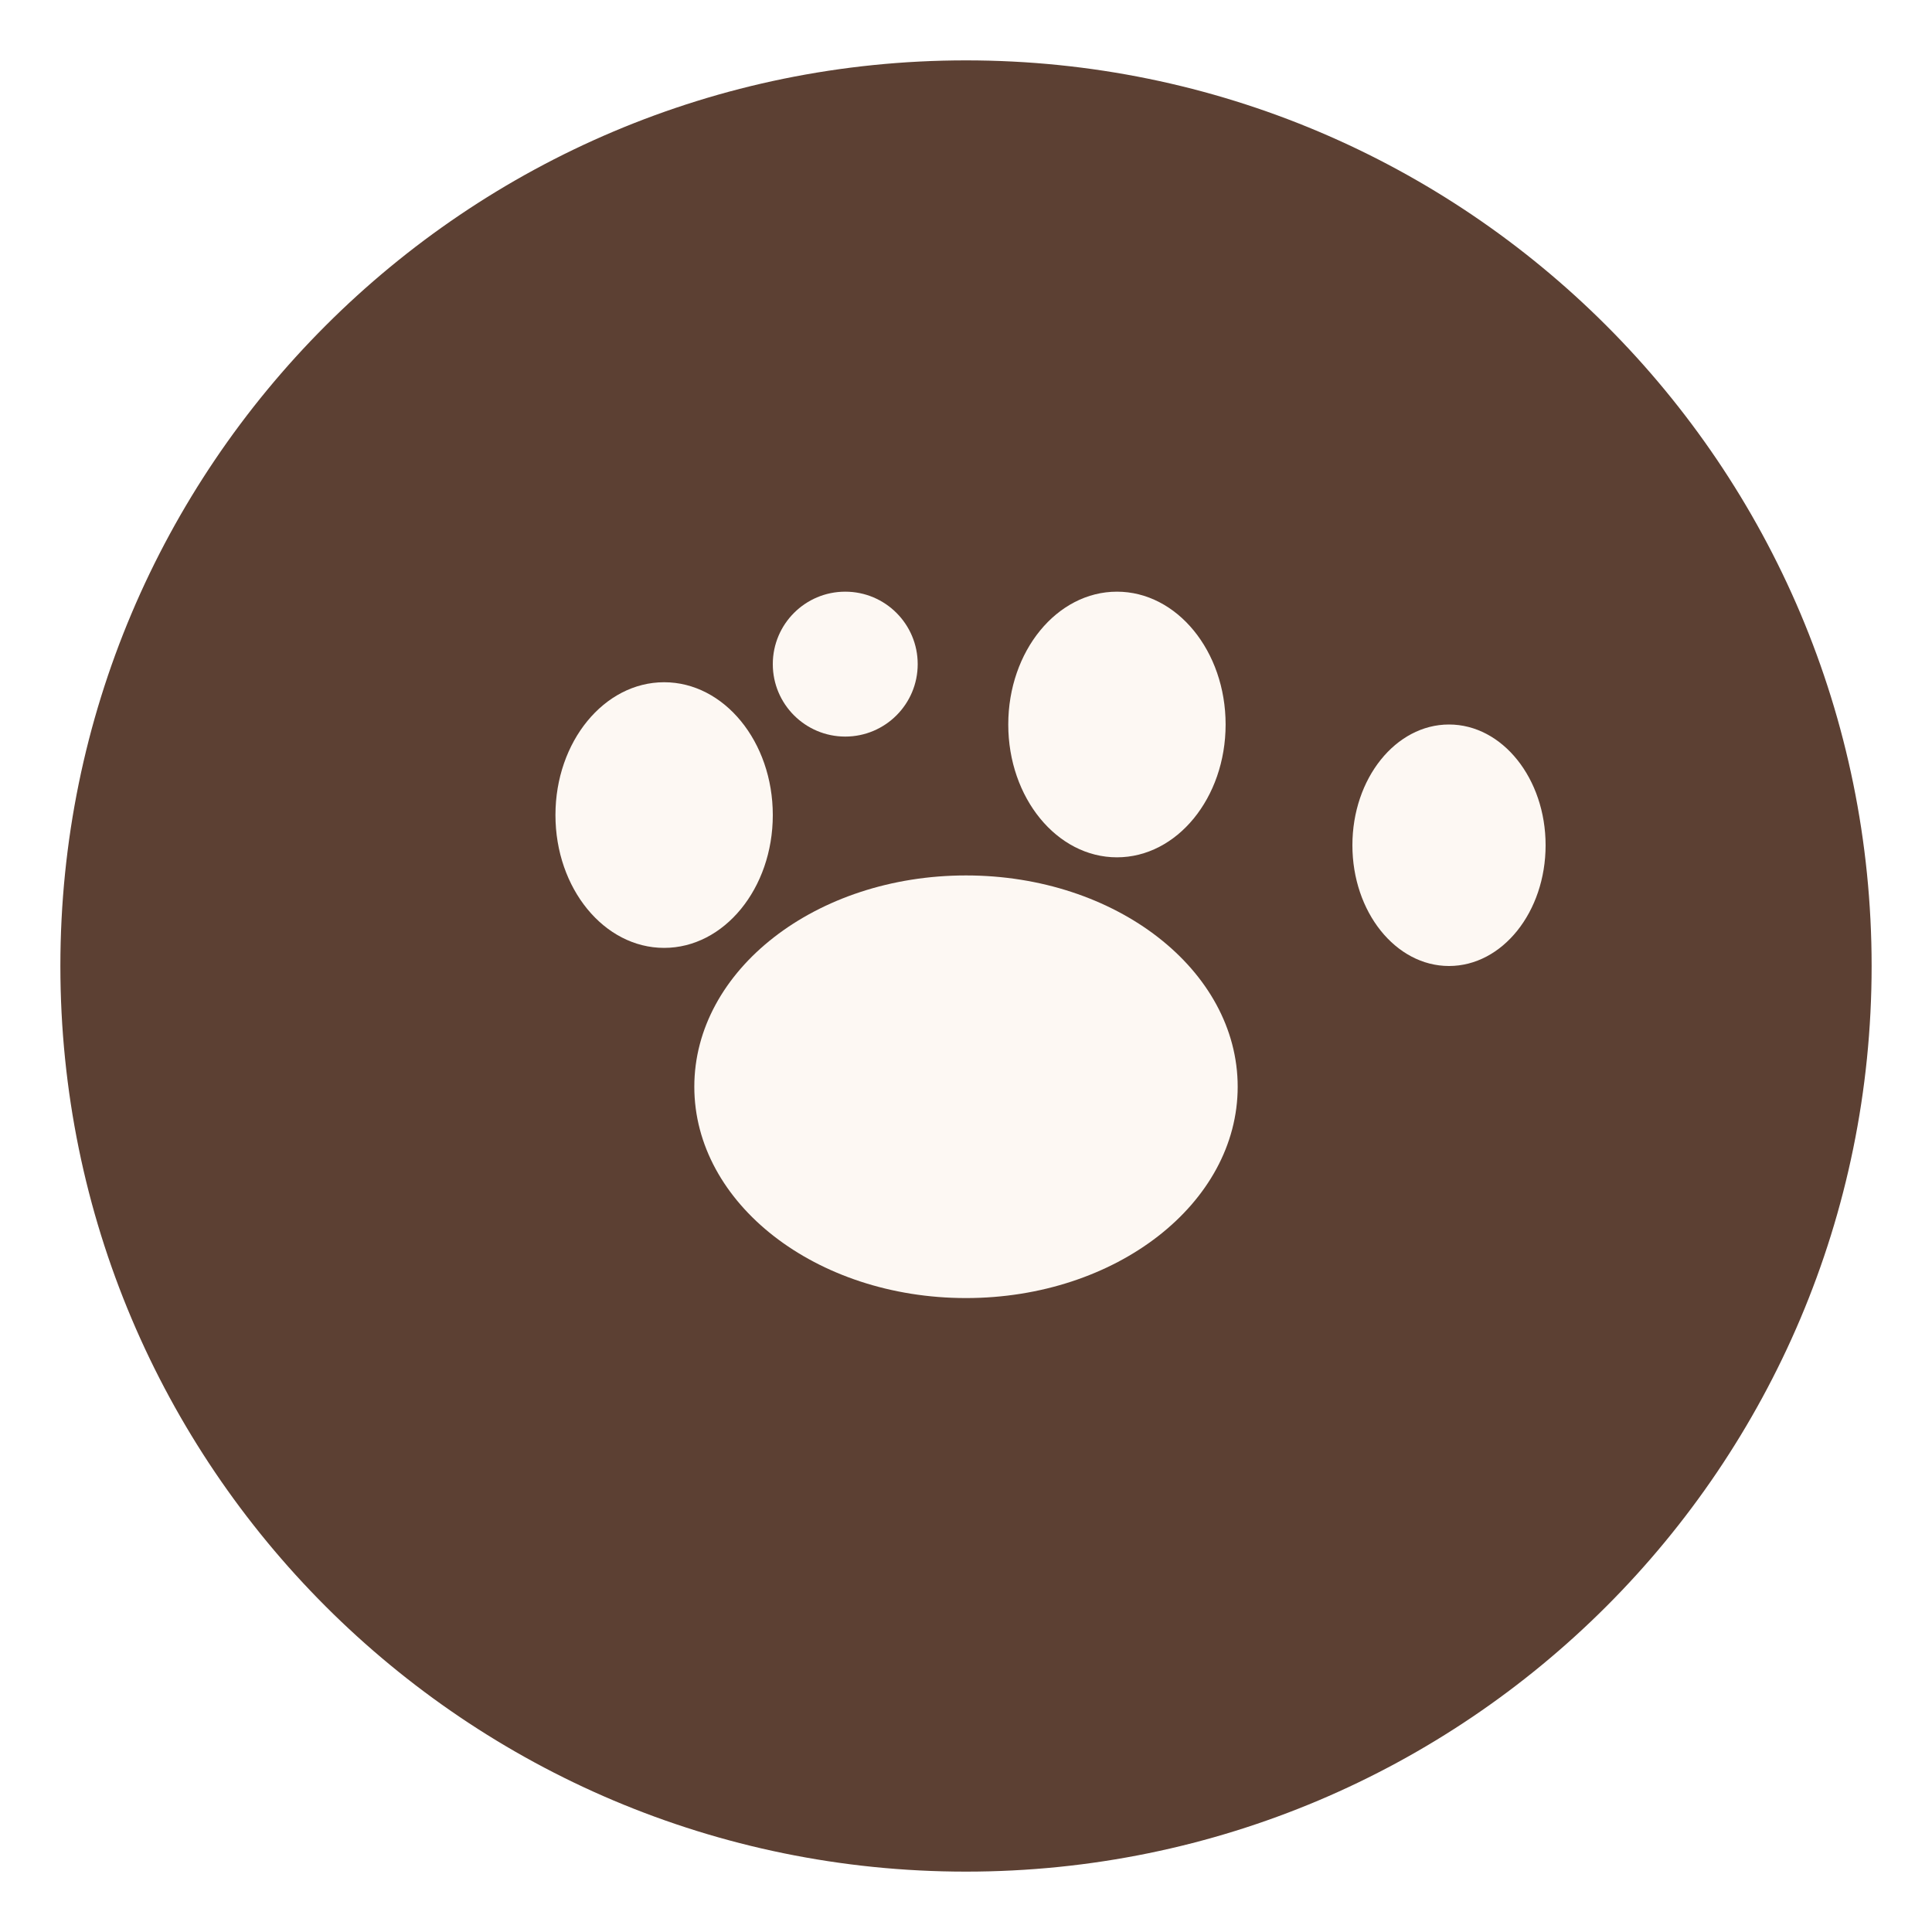
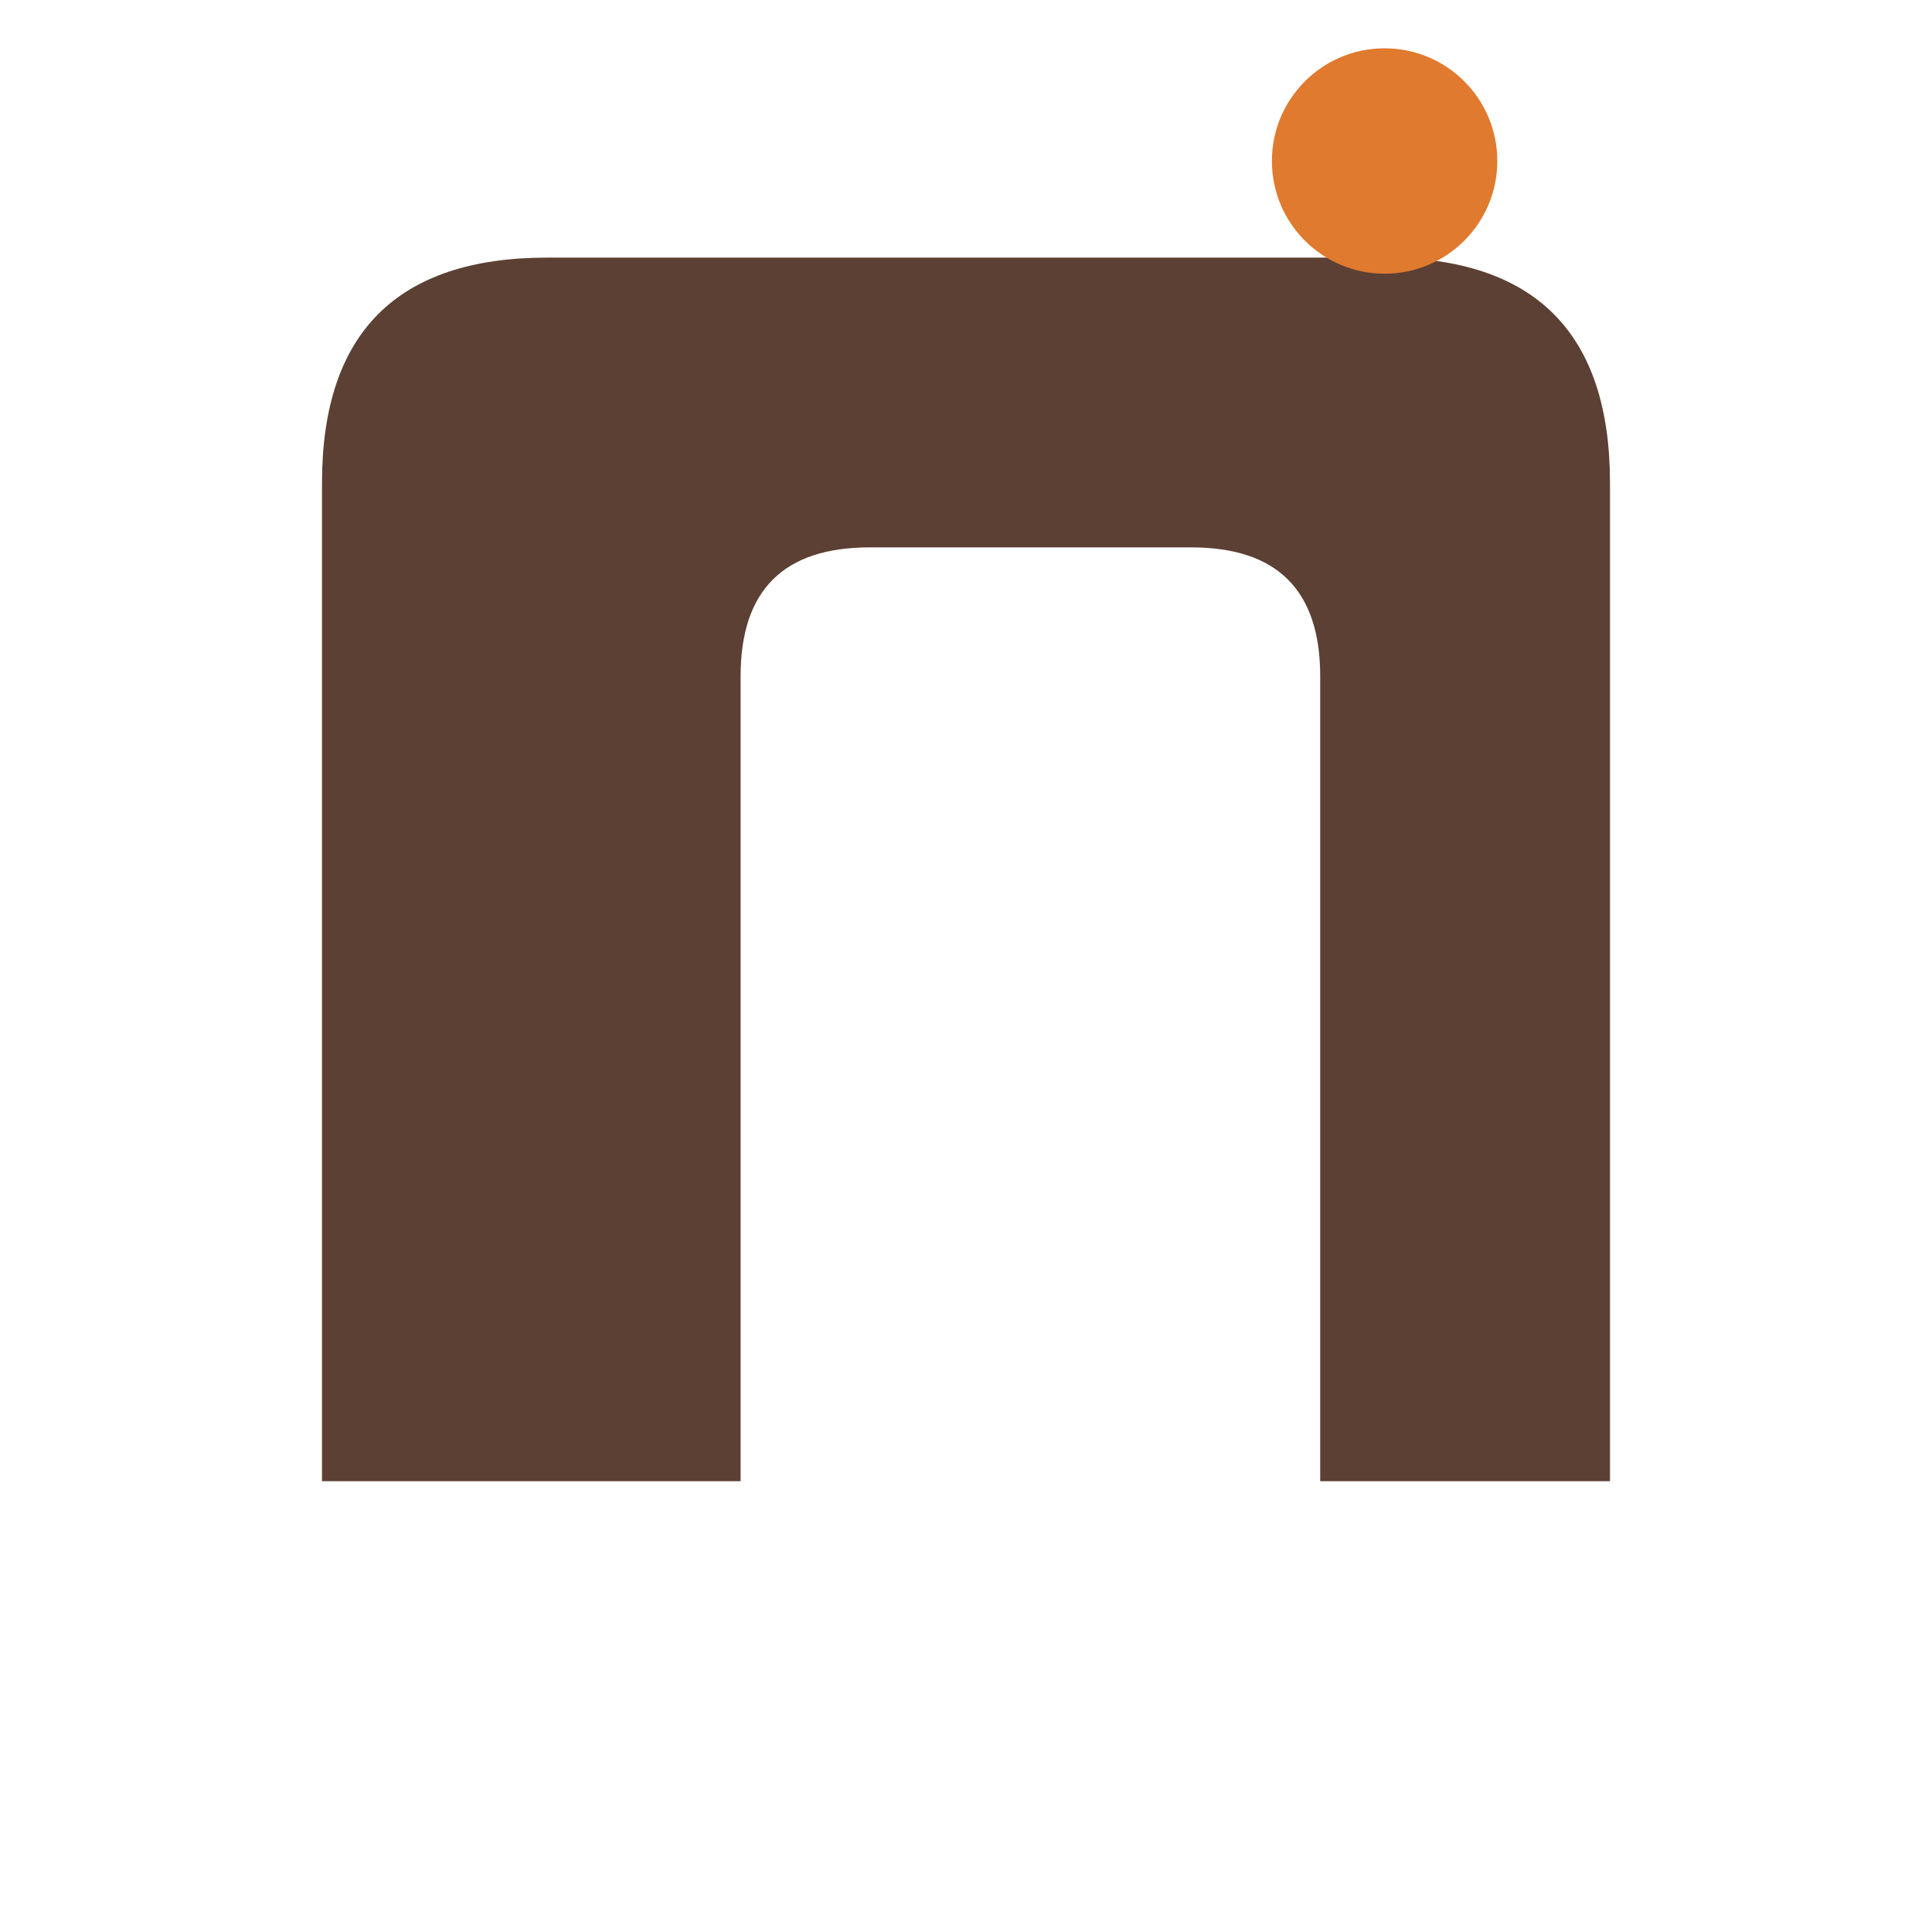
- <svg xmlns="http://www.w3.org/2000/svg" width="32" height="32" viewBox="0 0 32 32" fill="none">
-   <circle cx="16" cy="16" r="15" fill="#5C4033" rx="4" />
-   <g transform="translate(8, 10)" fill="#FDF8F3">
-     <ellipse cx="8" cy="8" rx="4.5" ry="3.5" />
-     <ellipse cx="3" cy="3.5" rx="1.8" ry="2.2" />
-     <ellipse cx="10.5" cy="2" rx="1.8" ry="2.2" />
-     <ellipse cx="16" cy="4" rx="1.6" ry="2" />
-     <ellipse cx="6" cy="1" rx="1.2" ry="1.2" />
-   </g>
+ <svg xmlns="http://www.w3.org/2000/svg" width="120" height="120" viewBox="0 0 120 120" fill="none">
+   <path d="     M 20 92     L 20 30     Q 20 16, 34 16     L 86 16     Q 100 16, 100 30     L 100 92     M 46 92     L 46 42     Q 46 34, 54 34     L 74 34     Q 82 34, 82 42     L 82 92   " fill="#5C4033" fill-rule="evenodd" />
+   <circle cx="86" cy="10" r="7" fill="#E07A2F" />
</svg>
